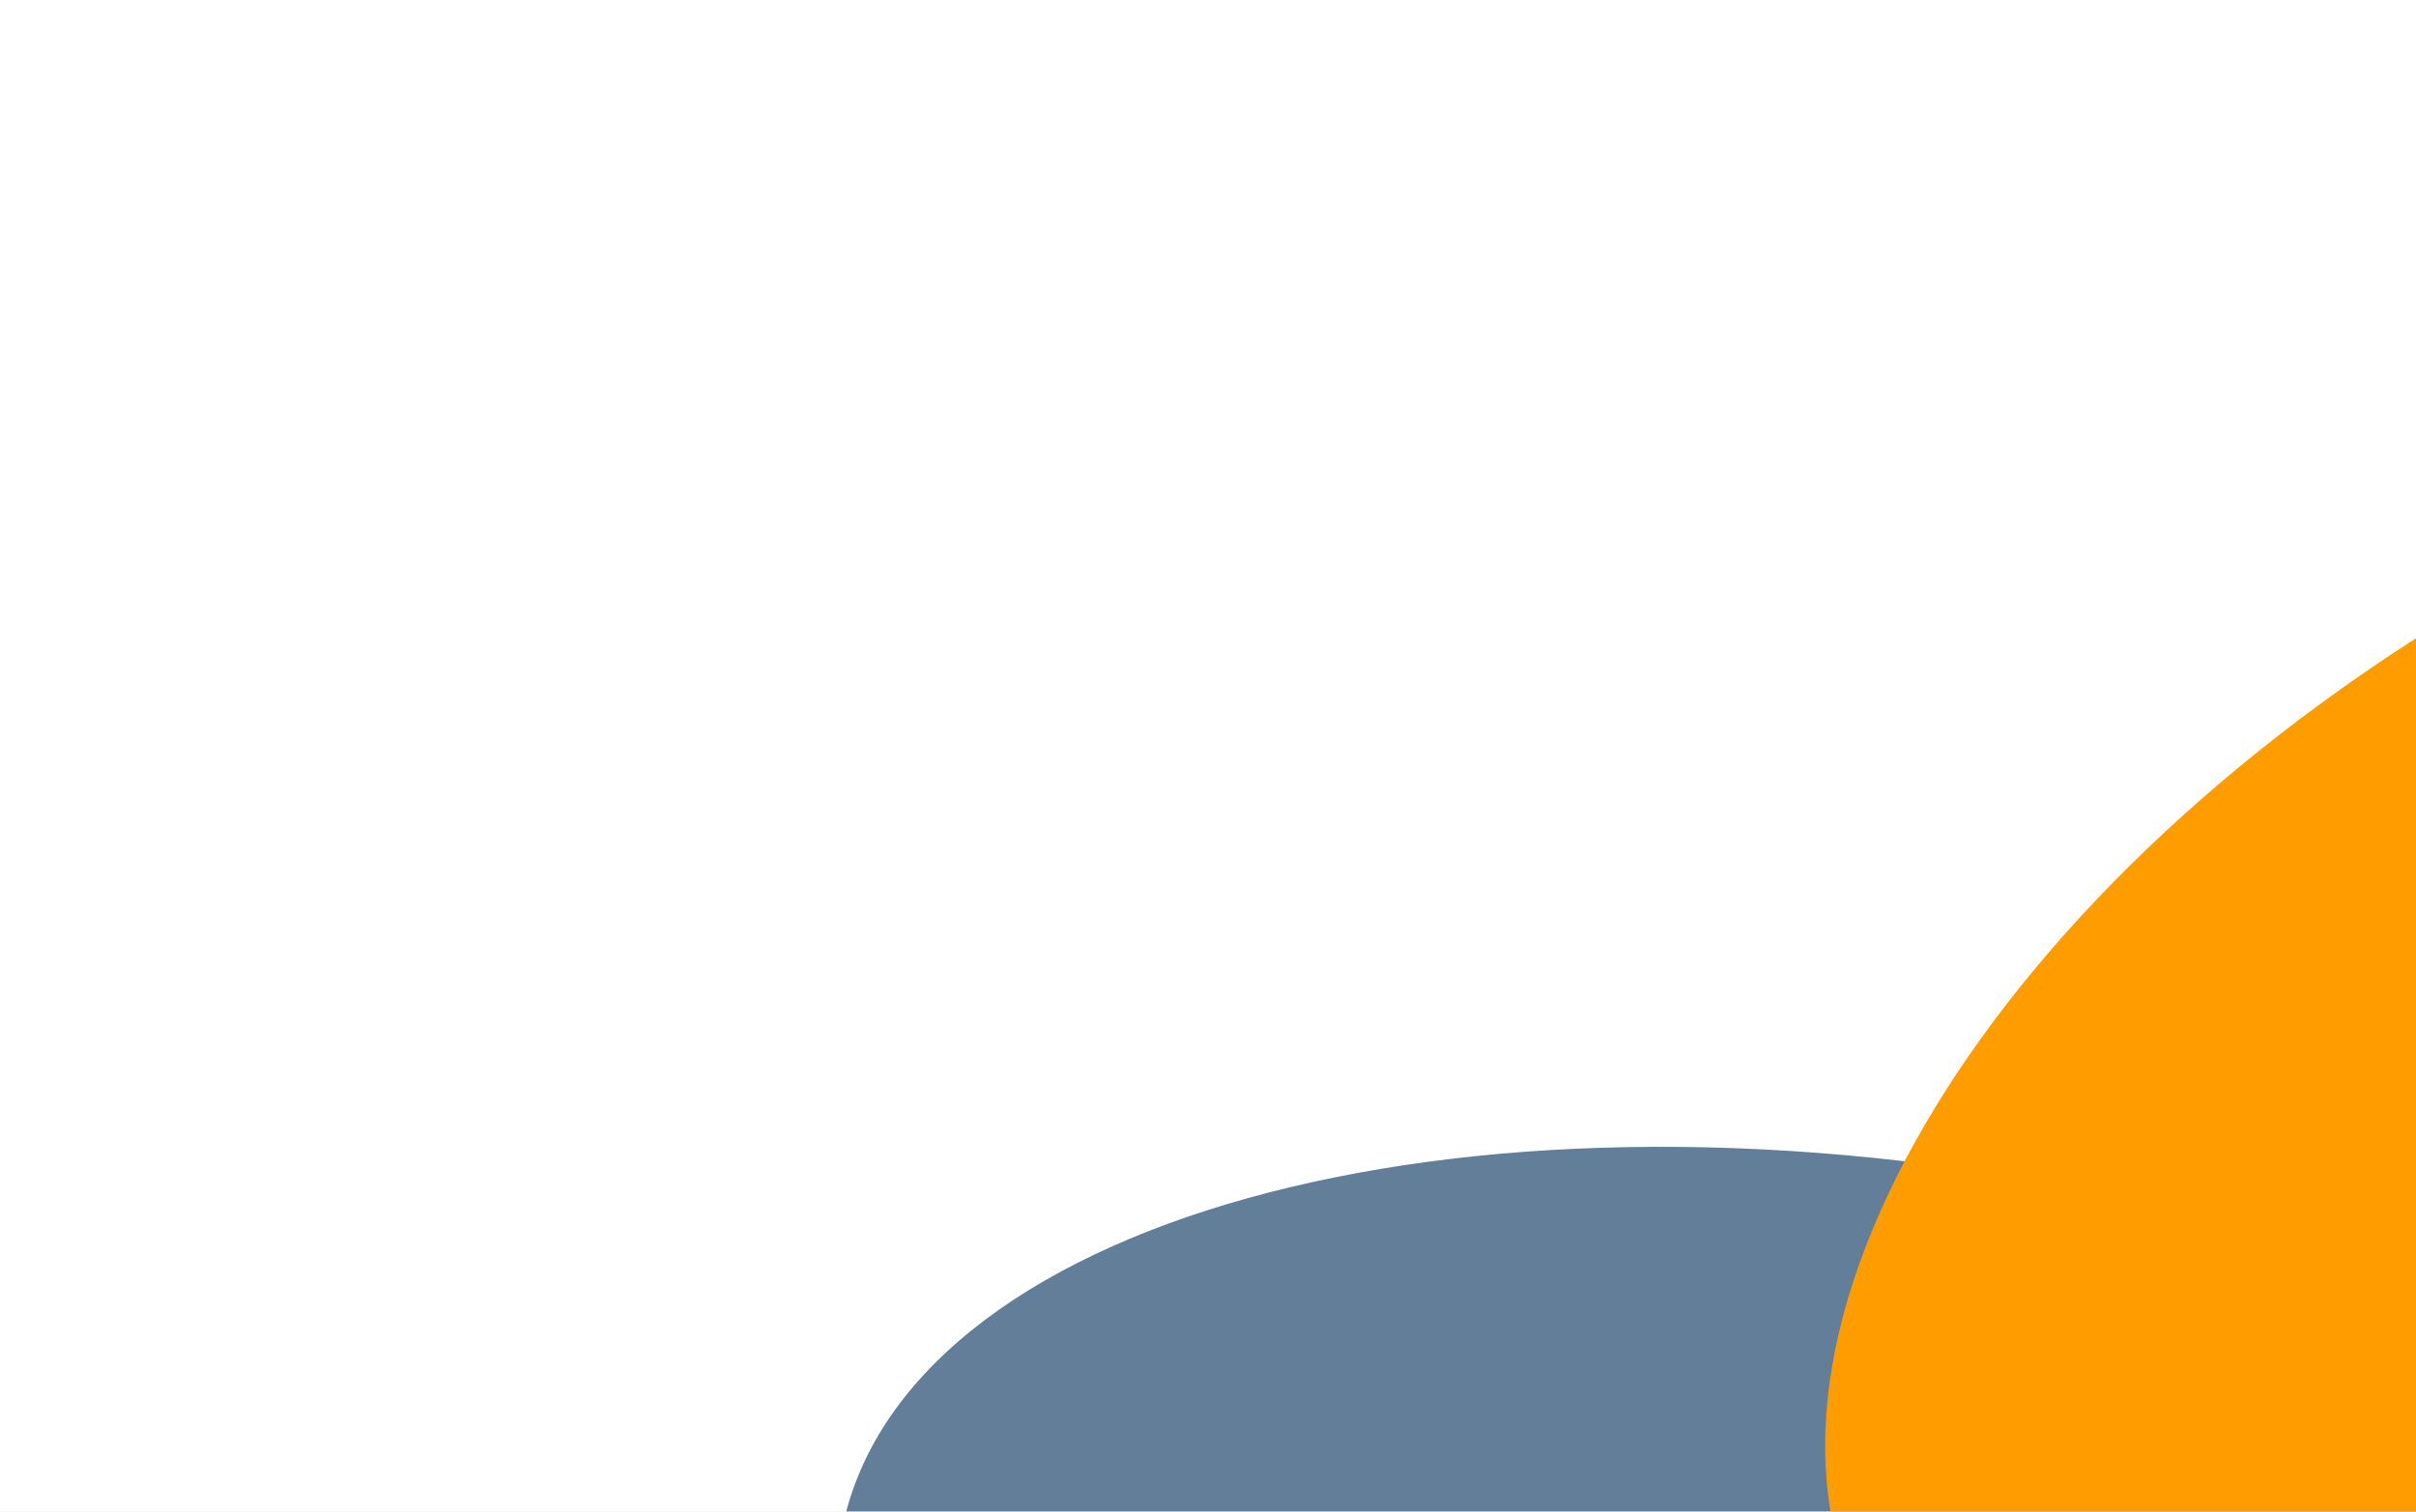
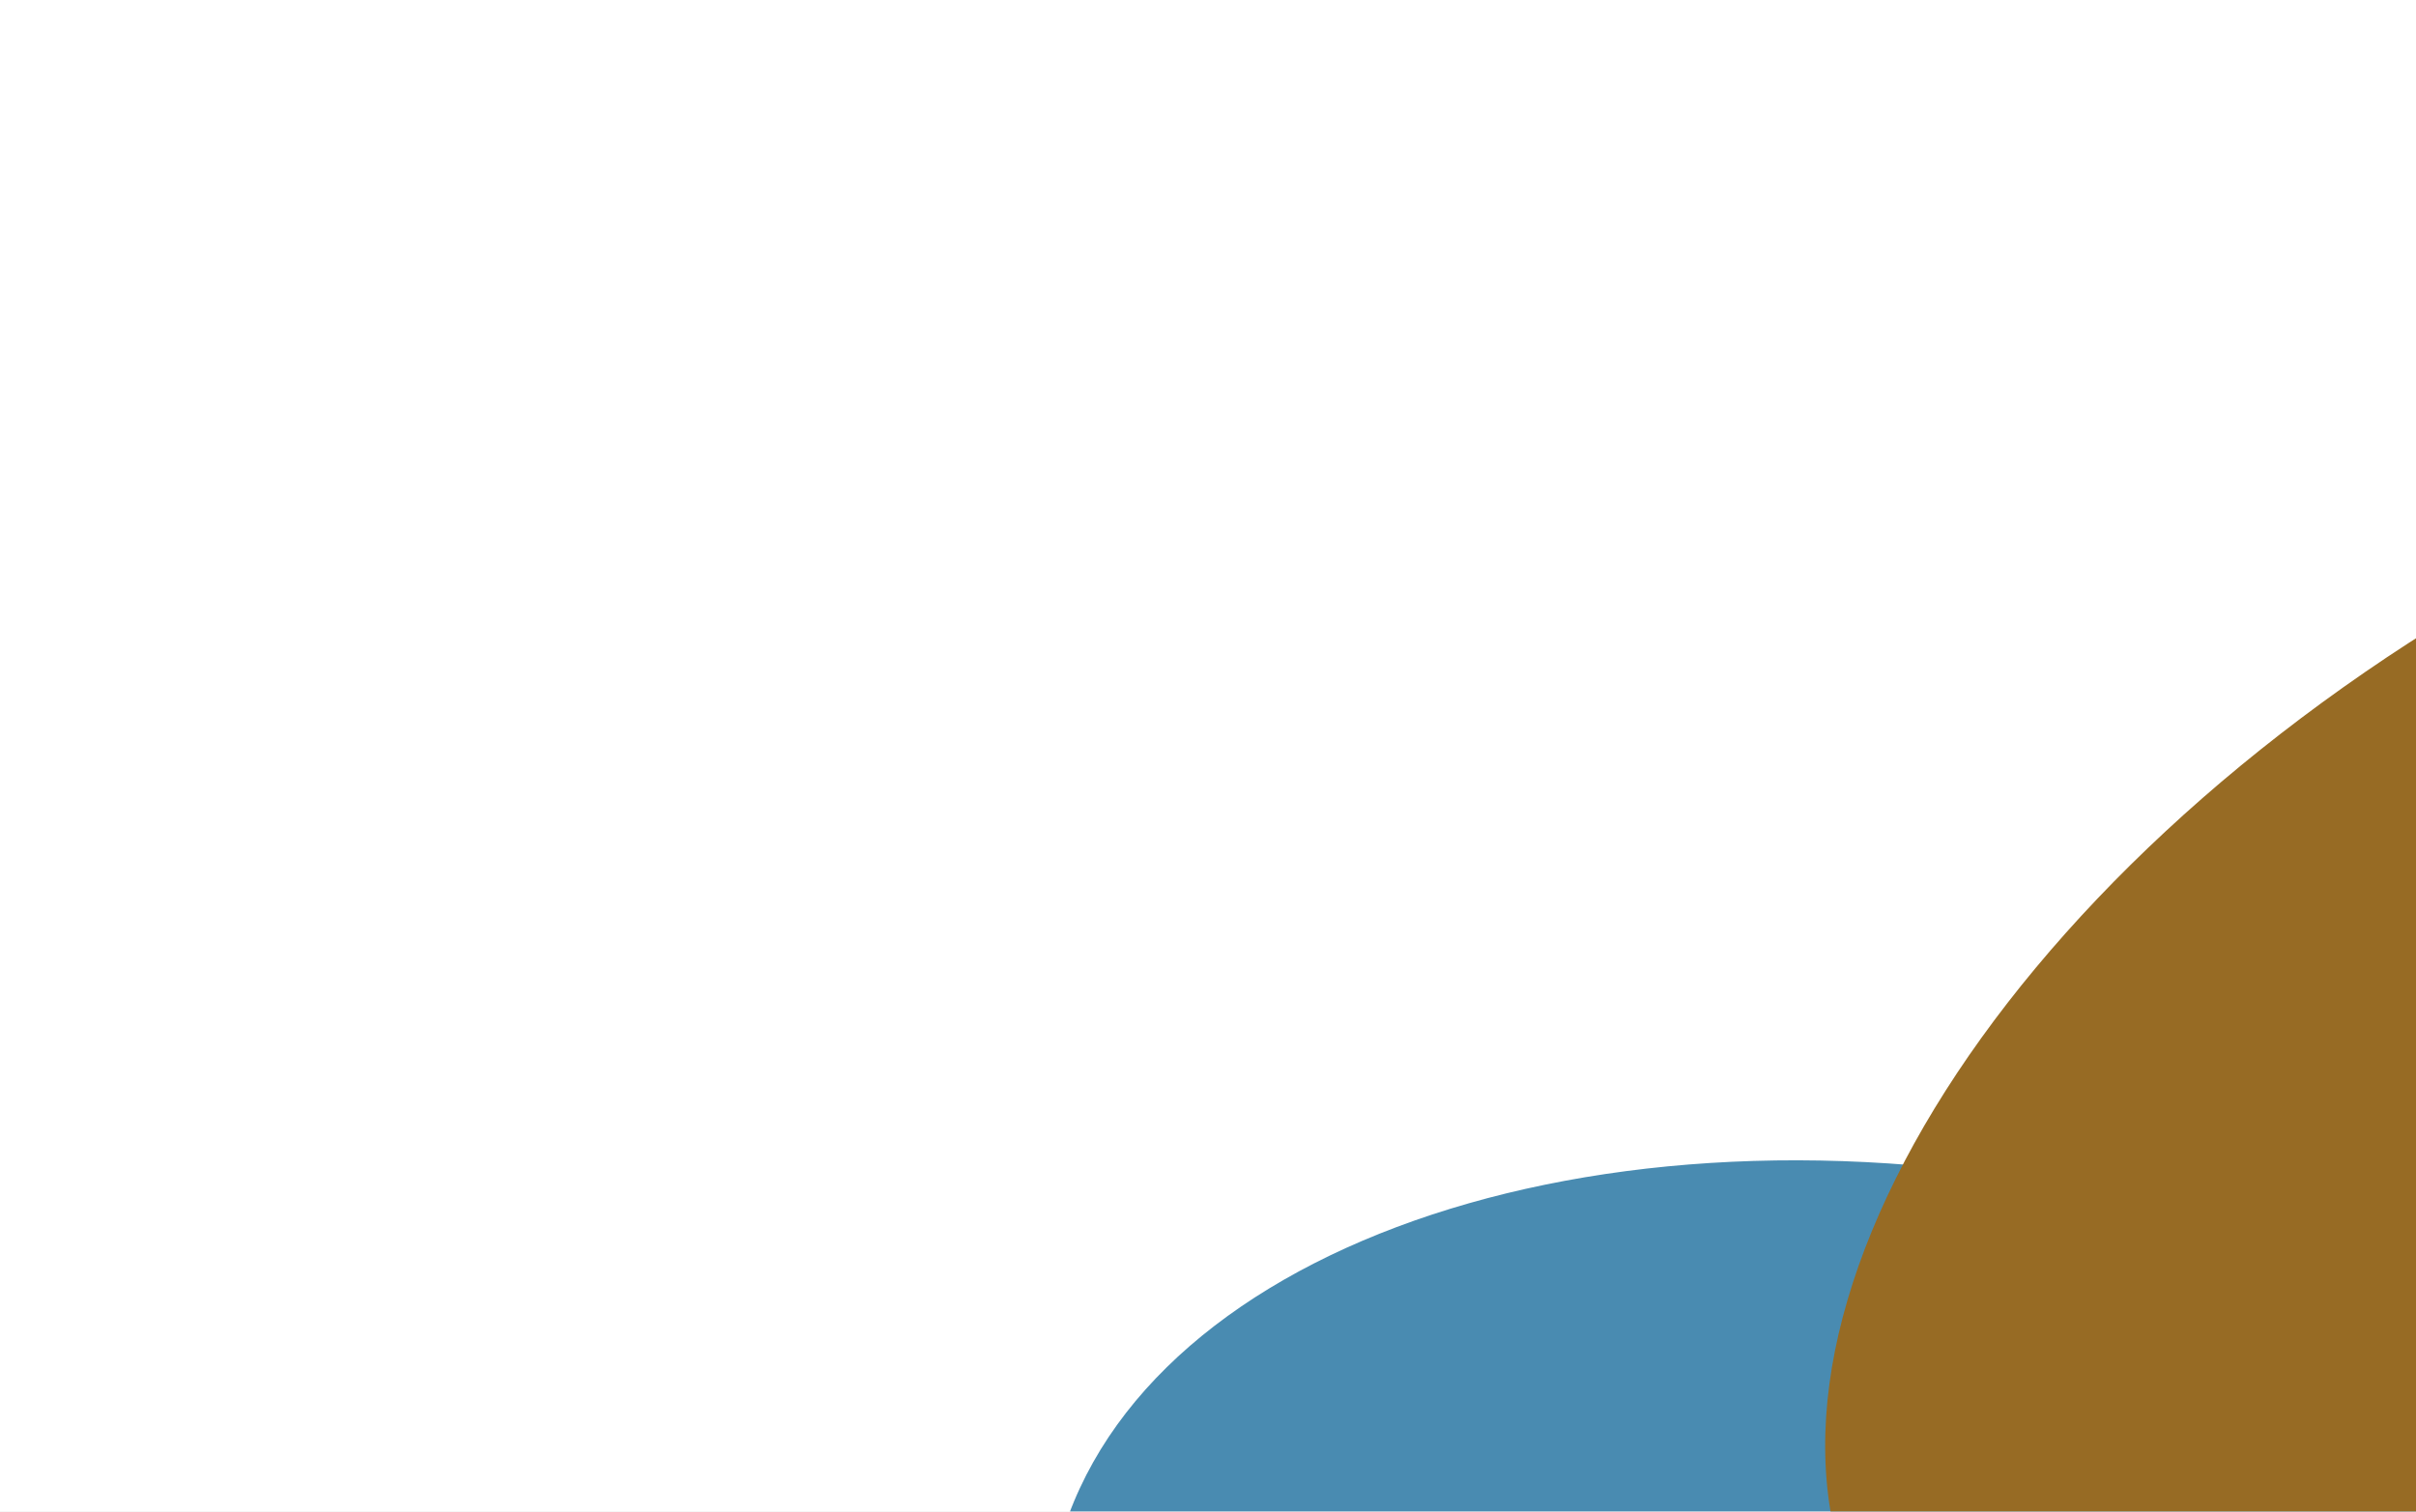
<svg xmlns="http://www.w3.org/2000/svg" width="326" height="204" viewBox="0 0 326 204" fill="none">
  <g clip-path="url(#clip0_1_2)">
    <rect width="326" height="204" fill="white" />
-     <ellipse cx="265.293" cy="235.887" rx="154.5" ry="77" transform="rotate(10.9254 265.293 235.887)" fill="#264D72" fill-opacity="0.72" />
-     <ellipse cx="377.038" cy="148.151" rx="143.5" ry="79.5" transform="rotate(150.302 377.038 148.151)" fill="#FF9C00" />
+     <ellipse cx="265.293" cy="235.887" rx="125.5" ry="77" transform="rotate(10.9254 265.293 235.887)" fill="#035F94" fill-opacity="0.72" />
+     <ellipse cx="377.038" cy="148.151" rx="143.5" ry="79.5" transform="rotate(150.302 377.038 148.151)" fill="#976B24" />
  </g>
  <defs>
    <clipPath id="clip0_1_2">
      <rect width="326" height="204" fill="white" />
    </clipPath>
  </defs>
</svg>
